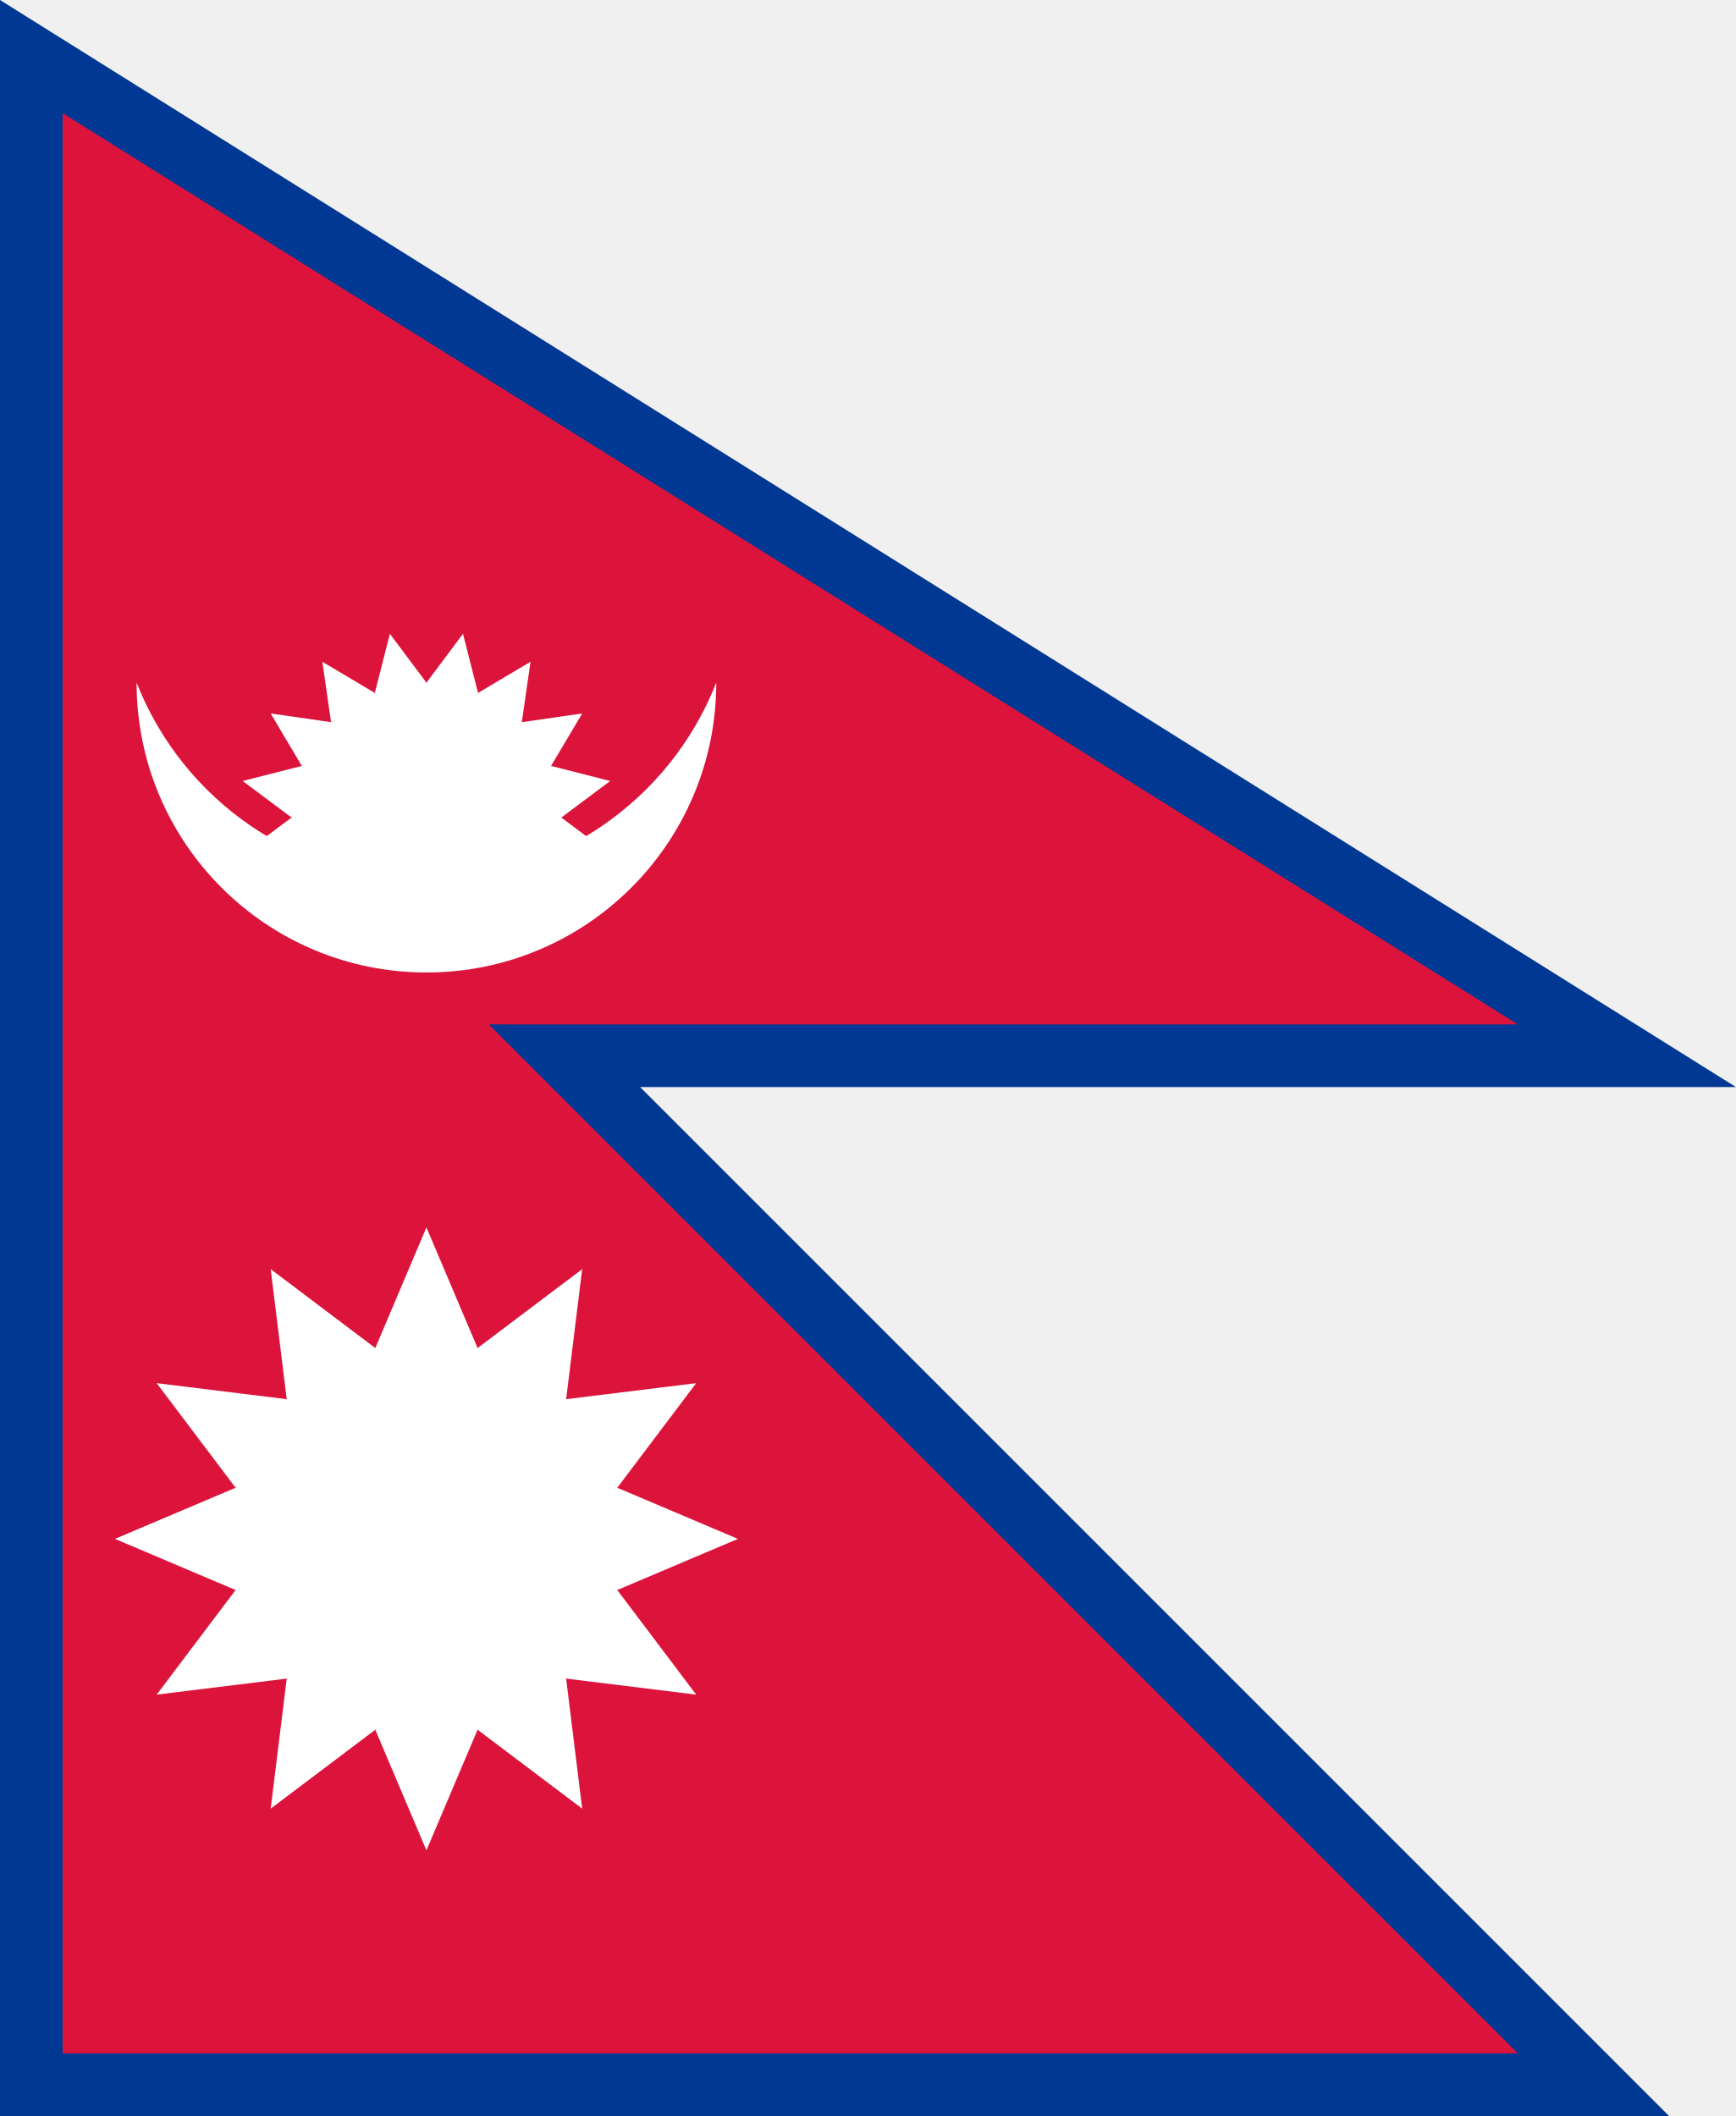
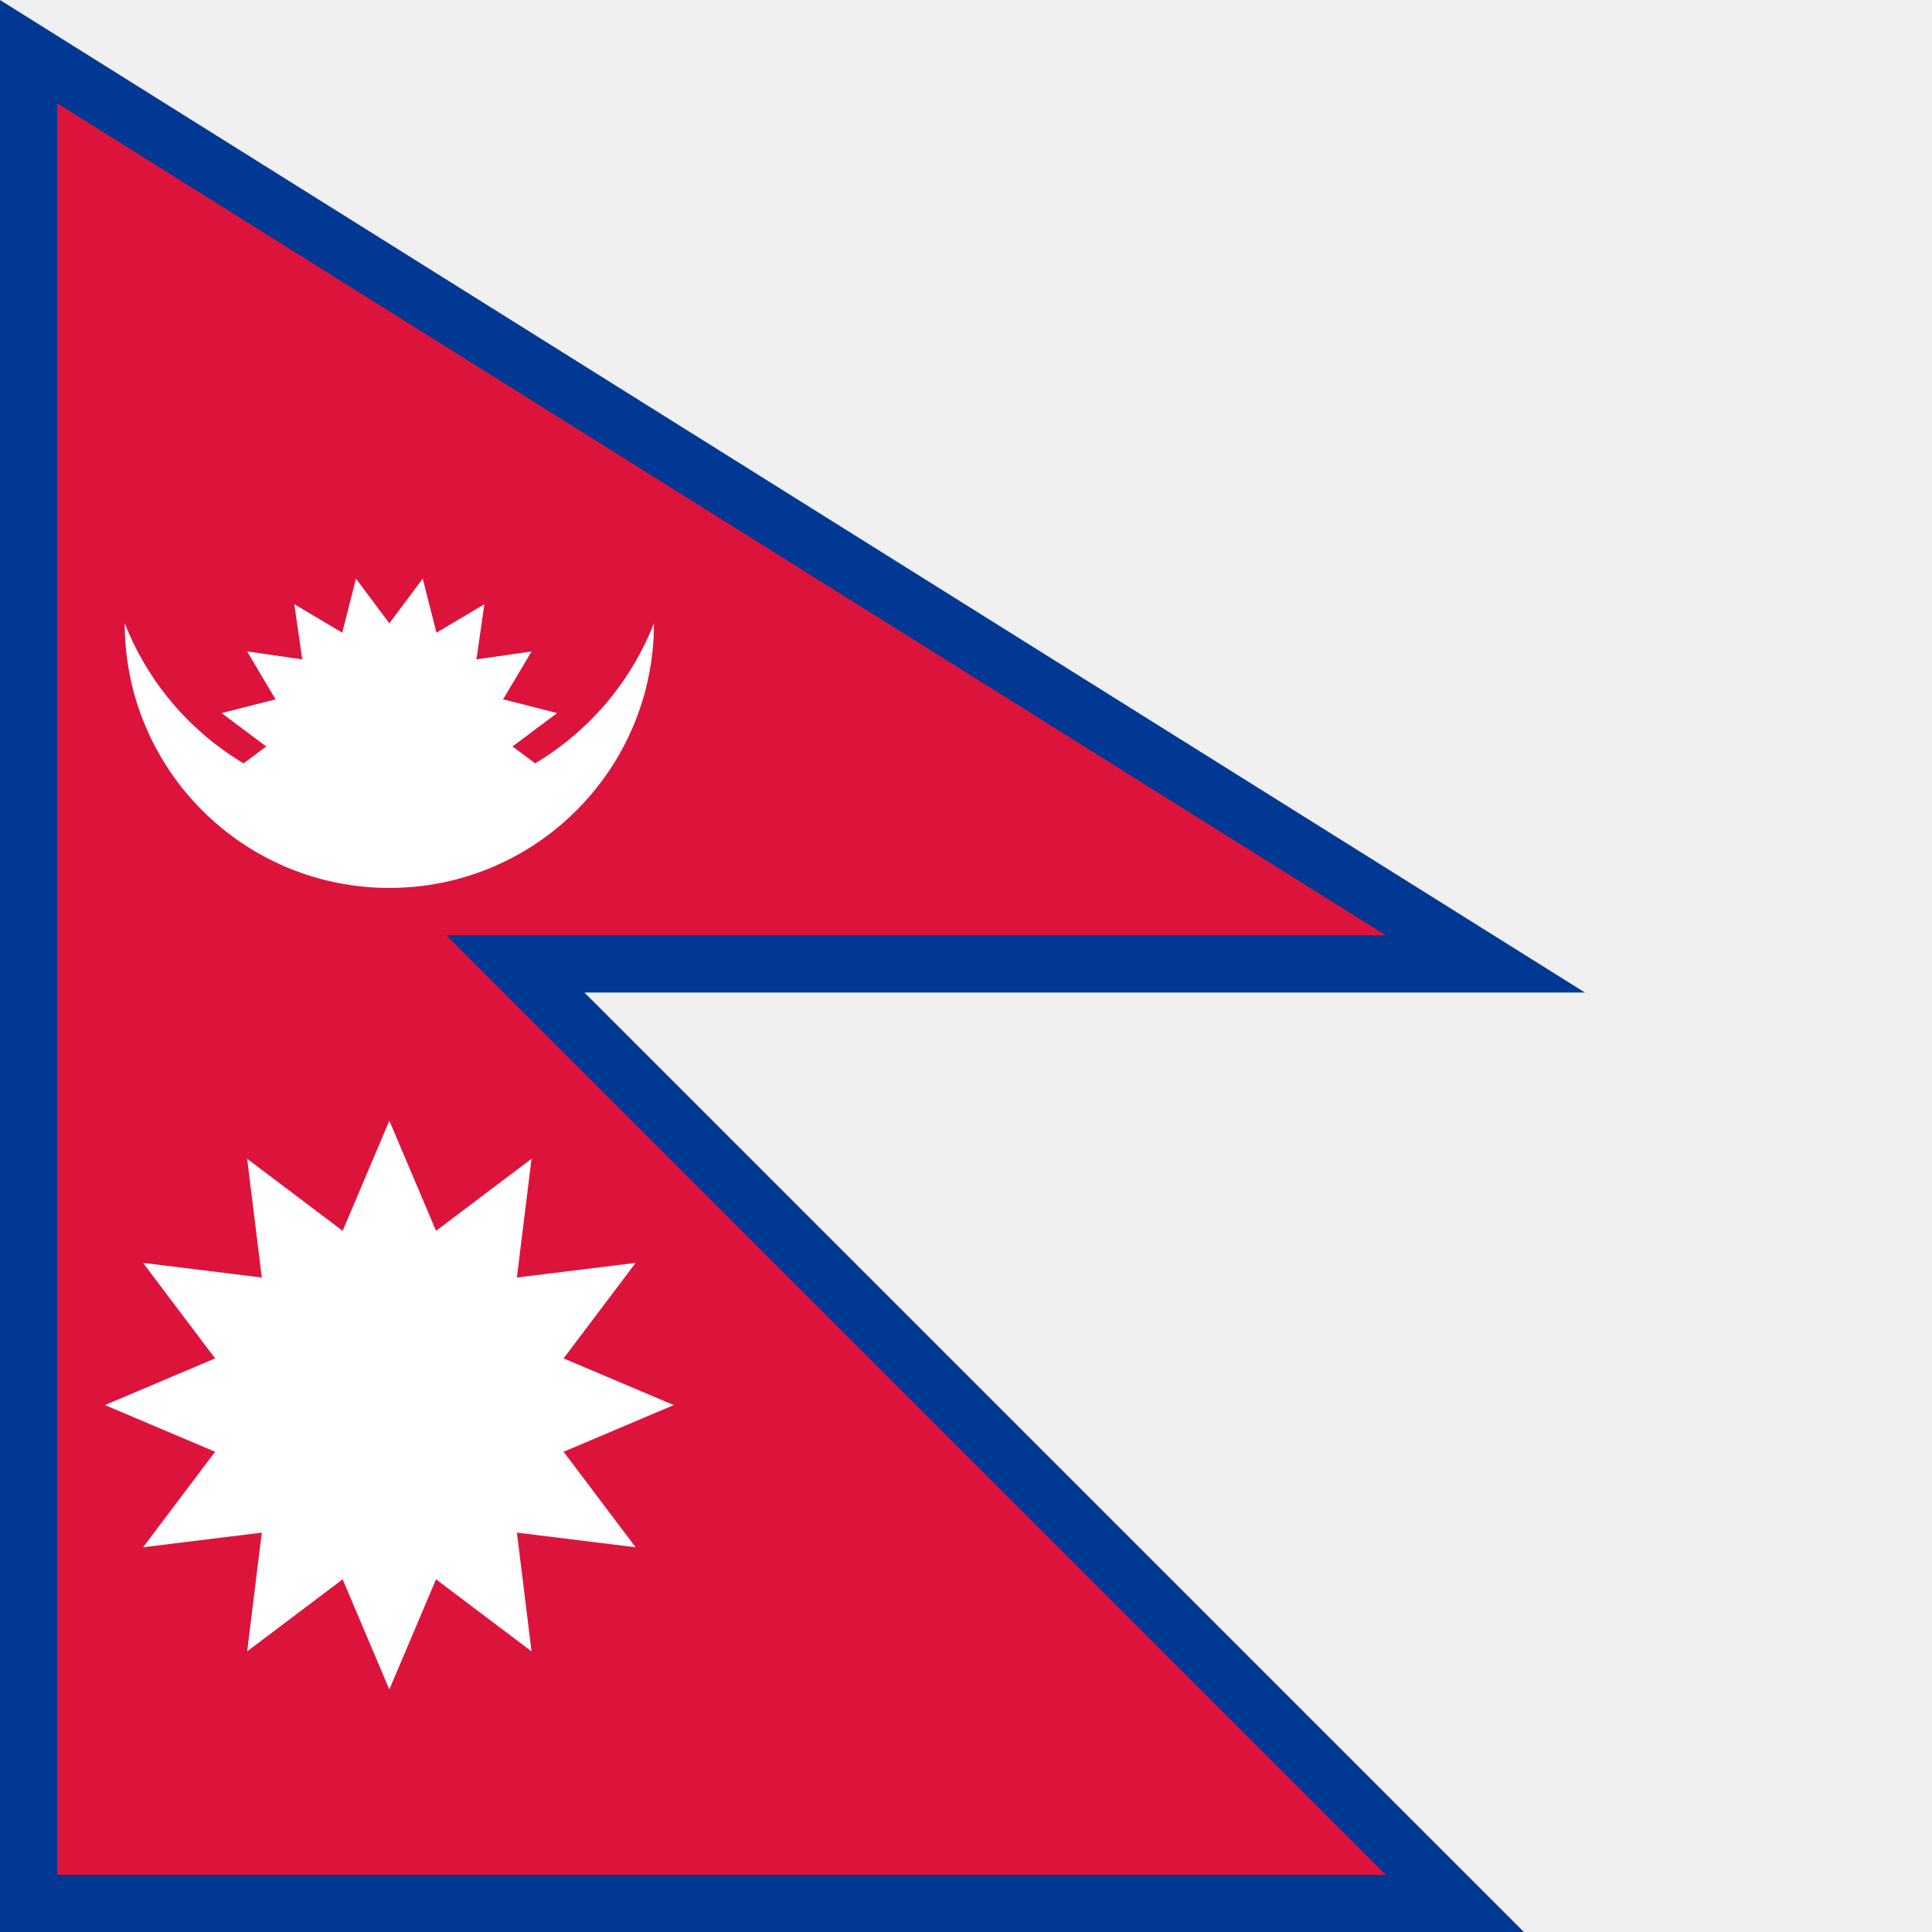
- <svg xmlns="http://www.w3.org/2000/svg" xmlns:xlink="http://www.w3.org/1999/xlink" version="1.1" width="726" height="885" viewBox="-17.582 -4.664 71.571 87.246">
+ <svg xmlns="http://www.w3.org/2000/svg" xmlns:xlink="http://www.w3.org/1999/xlink" version="1.1" width="885" height="885" viewBox="-17.582 -4.664 87.246 87.246">
  <use xlink:href="#b" stroke="#003893" stroke-width="5.165" />
  <path id="b" d="M -15,37.574 h 60 L -15,0 v 80 h 60 L -15,20 z" fill="#DC143C" />
  <g fill="#fff">
    <path d="M -11.95,23.483 A 12.84,12.84 0 0,0 11.95,23.483 A 11.95 11.95 0 0,1 -11.95,23.483" />
    <g transform="translate(0,29.04456) scale(5.561061)">
      <circle r="1" />
      <g id="jags6">
        <g id="jags3">
          <path id="jag" d="M 0.195,-0.981 L 0,-1.389 L -0.195,-0.981" transform="rotate(11.25)" />
          <use xlink:href="#jag" transform="rotate(22.5)" />
          <use xlink:href="#jag" transform="rotate(45)" />
        </g>
        <use xlink:href="#jags3" transform="rotate(67.5)" />
      </g>
      <use xlink:href="#jags6" transform="scale(-1, 1)" />
    </g>
    <g transform="translate(0,58.7868) scale(8.143398)">
      <circle r="1" />
      <g id="rays4">
        <g id="rays2">
          <path id="ray" d="M 0.259,0.966 L 0,1.577 L -0.259,0.966" />
          <use xlink:href="#ray" transform="rotate(180)" />
        </g>
        <use xlink:href="#rays2" transform="rotate(90)" />
      </g>
      <use xlink:href="#rays4" transform="rotate(30)" />
      <use xlink:href="#rays4" transform="rotate(60)" />
    </g>
  </g>
</svg>
